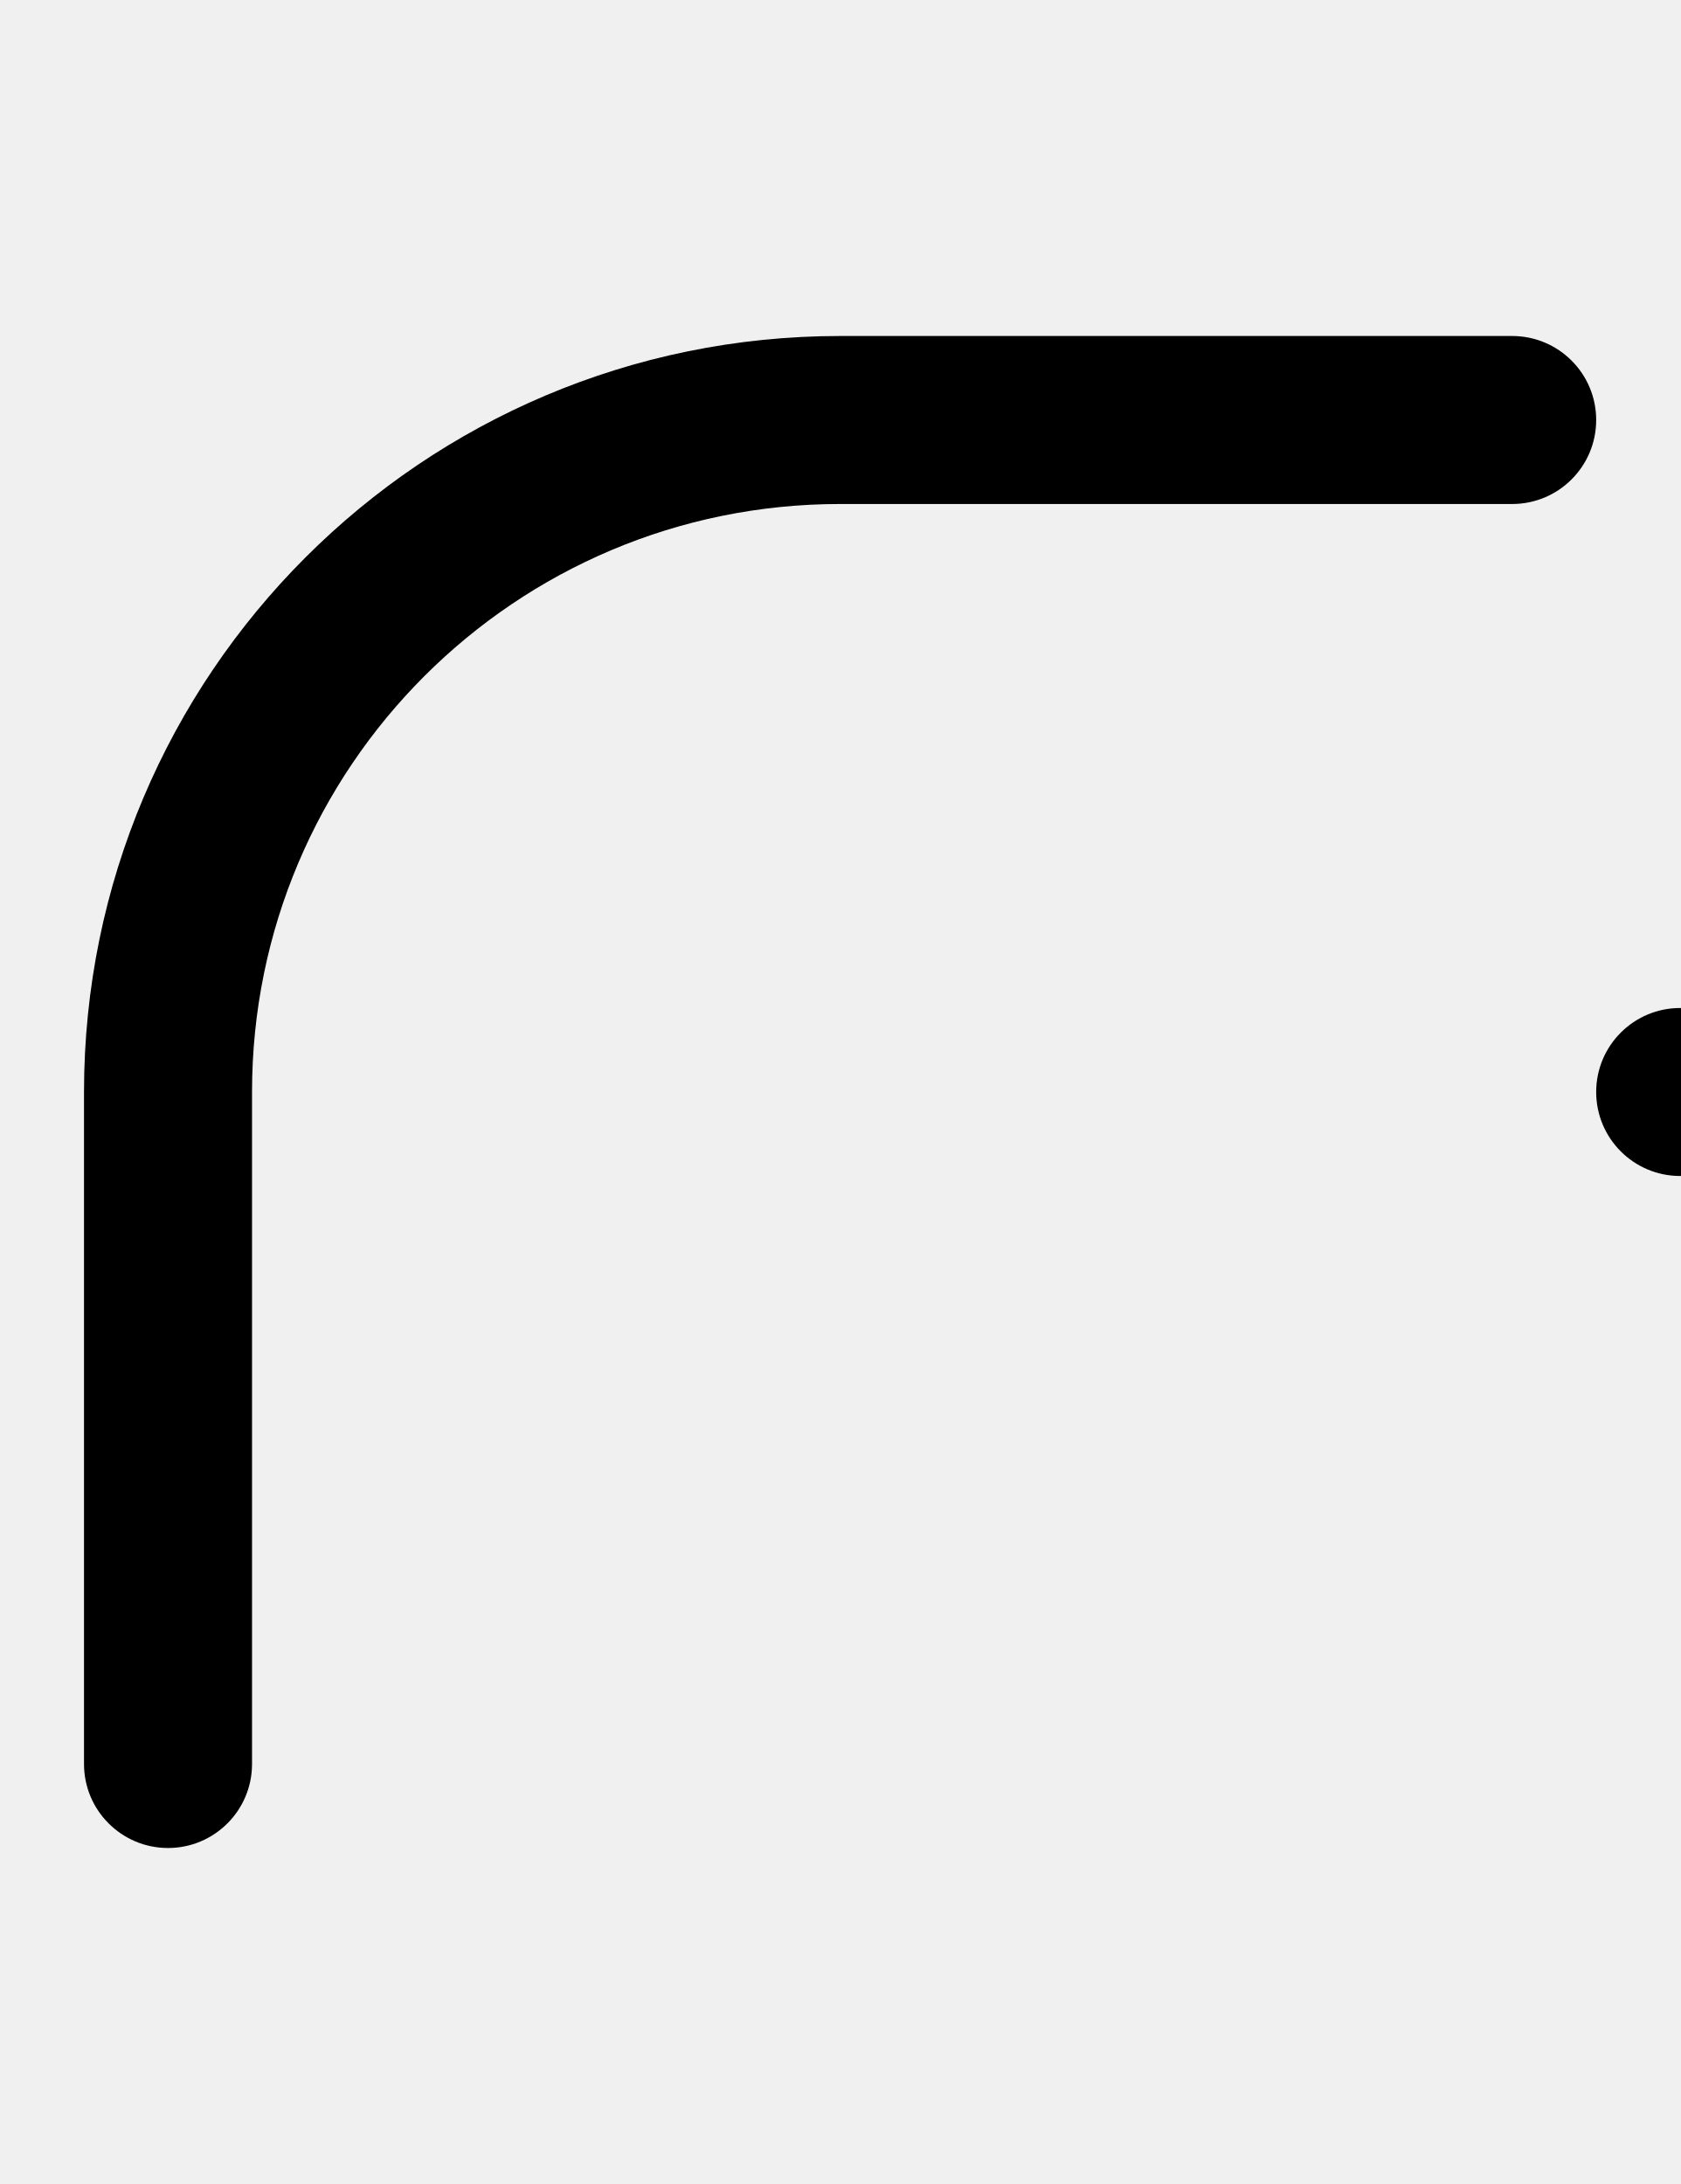
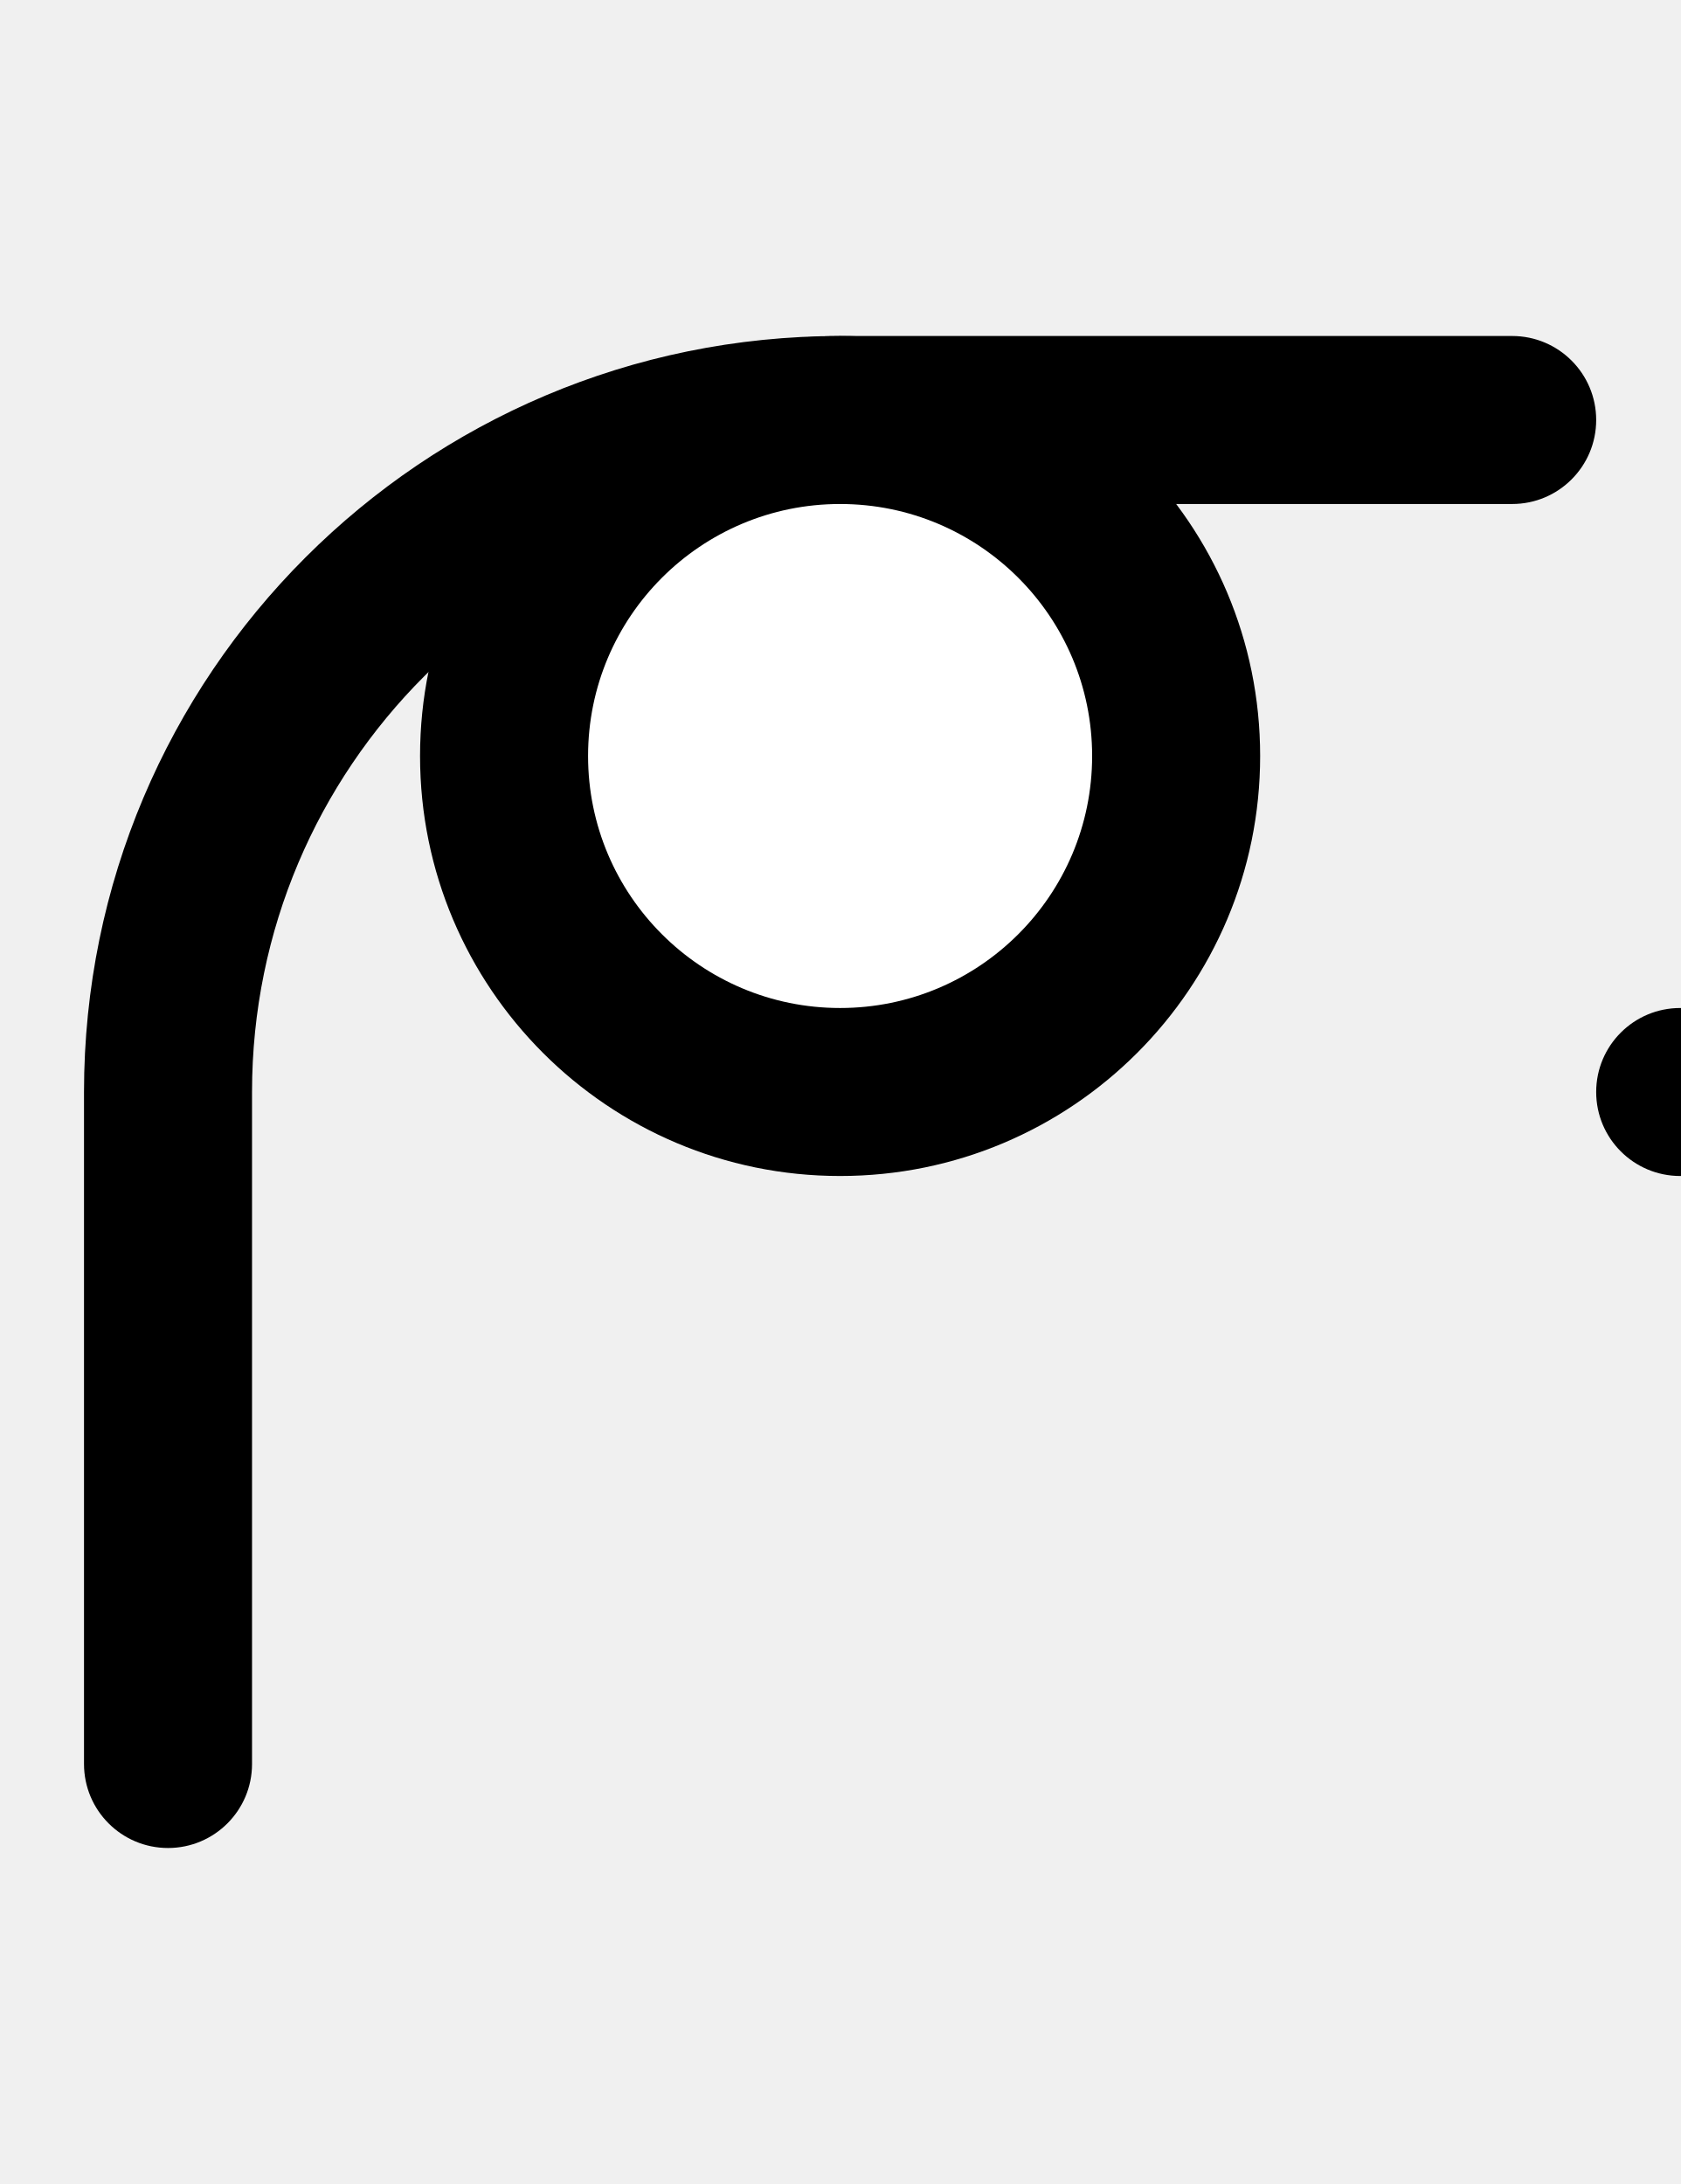
<svg xmlns="http://www.w3.org/2000/svg" width="500" height="650">
  <path d="M 250 100 A 225 225 0 0 0 25 325 L 25 525 A 25 25 0 0 0 50 550 A 25 25 0 0 0 75 525 L 75 325 A 175 175 0 0 1 250 150 L 450 150 A 25 25 0 0 0 475 125 A 25 25 0 0 0 450 100 L 250 100 z " />
  <circle cx="500" cy="325" r="25" />
+   <circle cx="250" cy="225" r="125" />
+   <circle cx="250" cy="225" r="75" fill="white" />
</svg>
